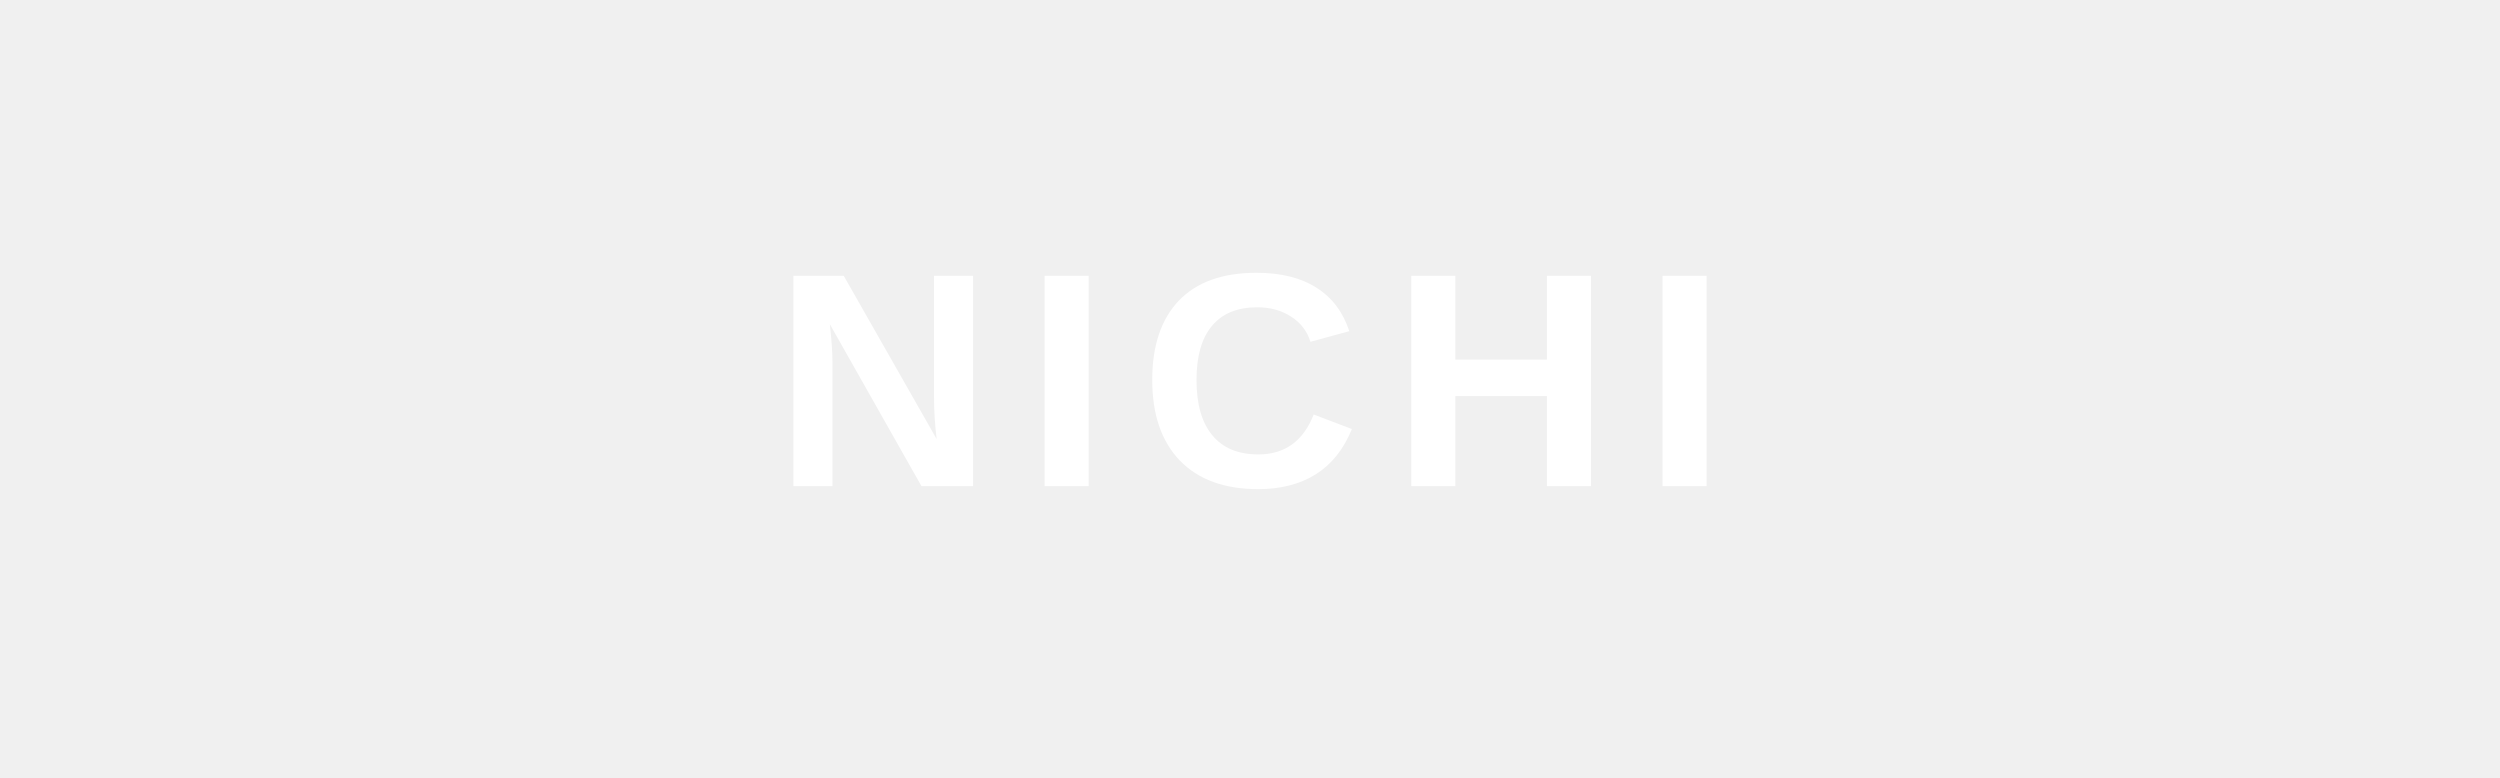
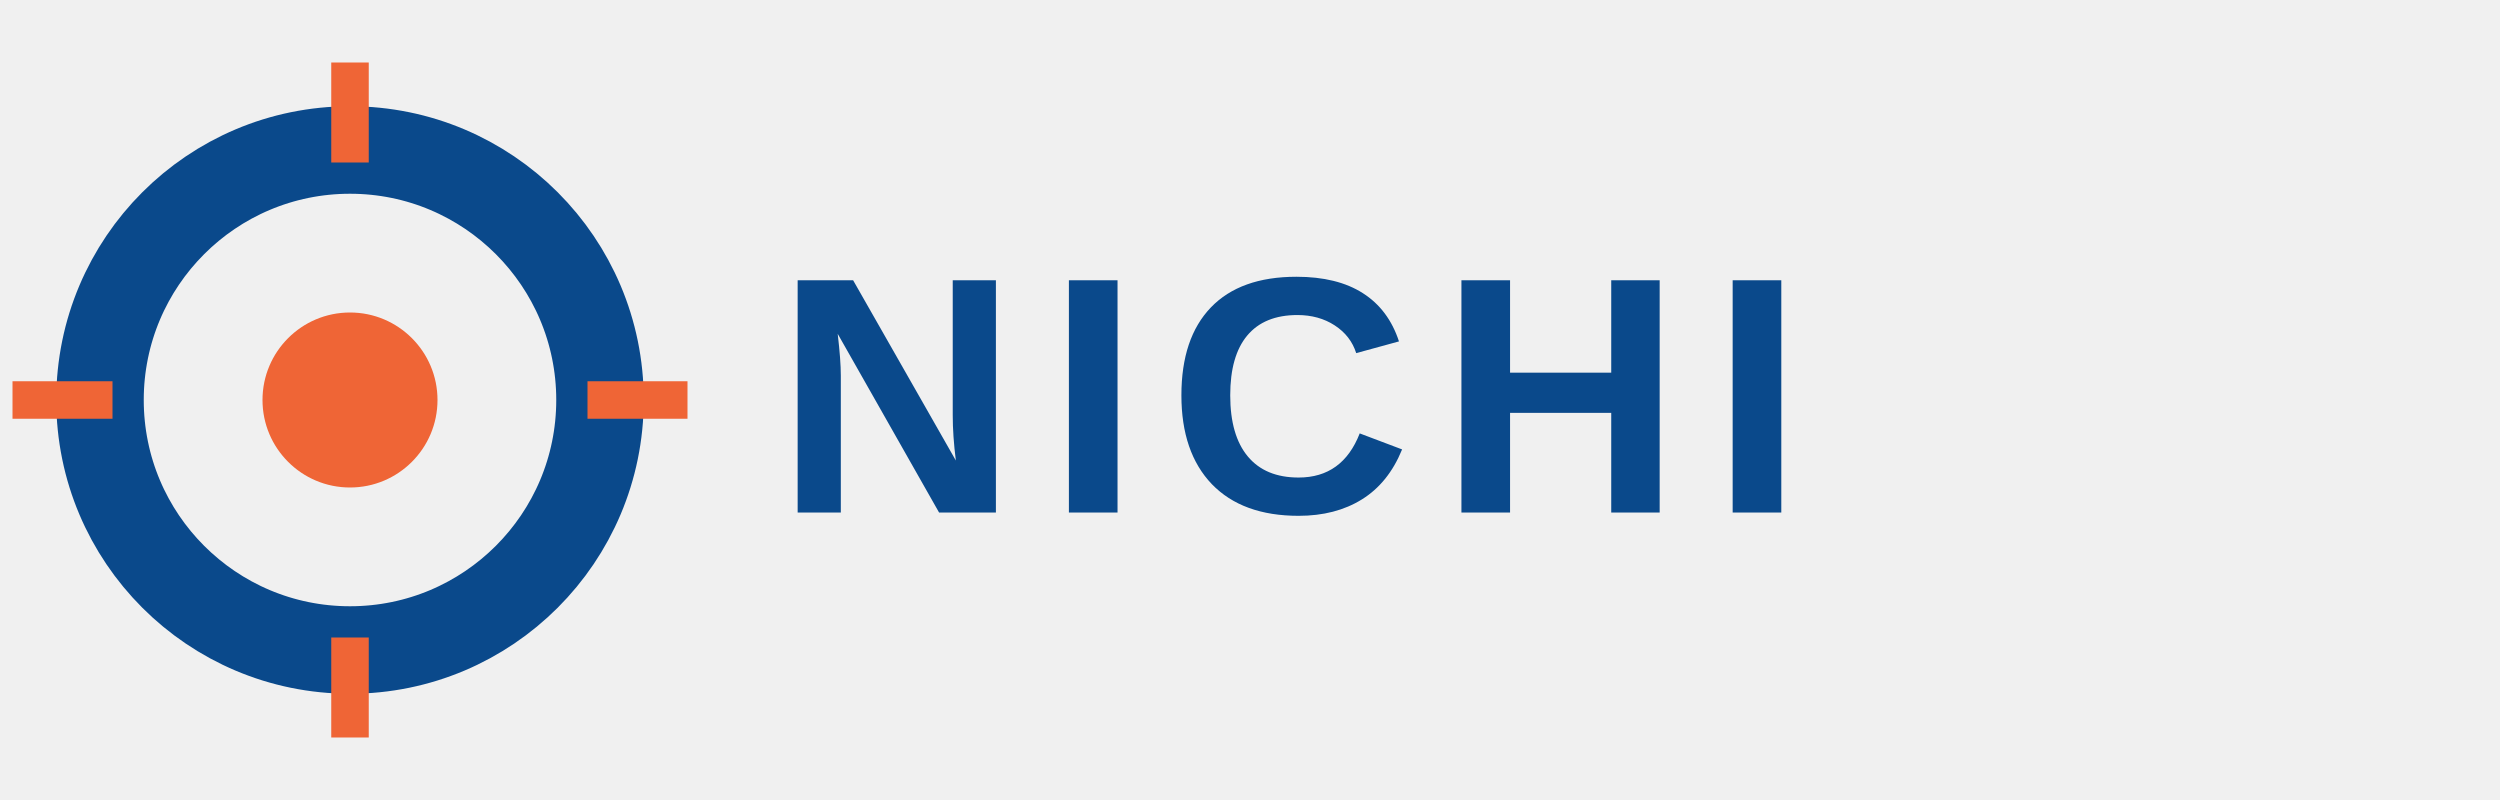
- <svg xmlns="http://www.w3.org/2000/svg" viewBox="0 0 180 56" role="img" aria-labelledby="title desc">
-   <text x="90.0" y="35" text-anchor="middle" fill="#fff" font-family="Arial, Helvetica, sans-serif" font-size="22" font-weight="700" letter-spacing="2.2">NICHI</text>
+ <svg xmlns="http://www.w3.org/2000/svg" viewBox="0 0 200 64" role="img" aria-labelledby="title desc">
+   <circle cx="28" cy="32" r="20" fill="none" stroke="#0a498b" stroke-width="7" />
+   <circle cx="28" cy="32" r="7" fill="#ef6536" />
+   <path d="M28 5v8M28 51v8M1 32h8M47 32h8" stroke="#ef6536" stroke-width="3" />
+   <text x="62" y="41" fill="#0a498b" font-family="Arial,Helvetica,sans-serif" font-size="27" font-weight="800" letter-spacing="2.2">NICHI</text>
</svg>
